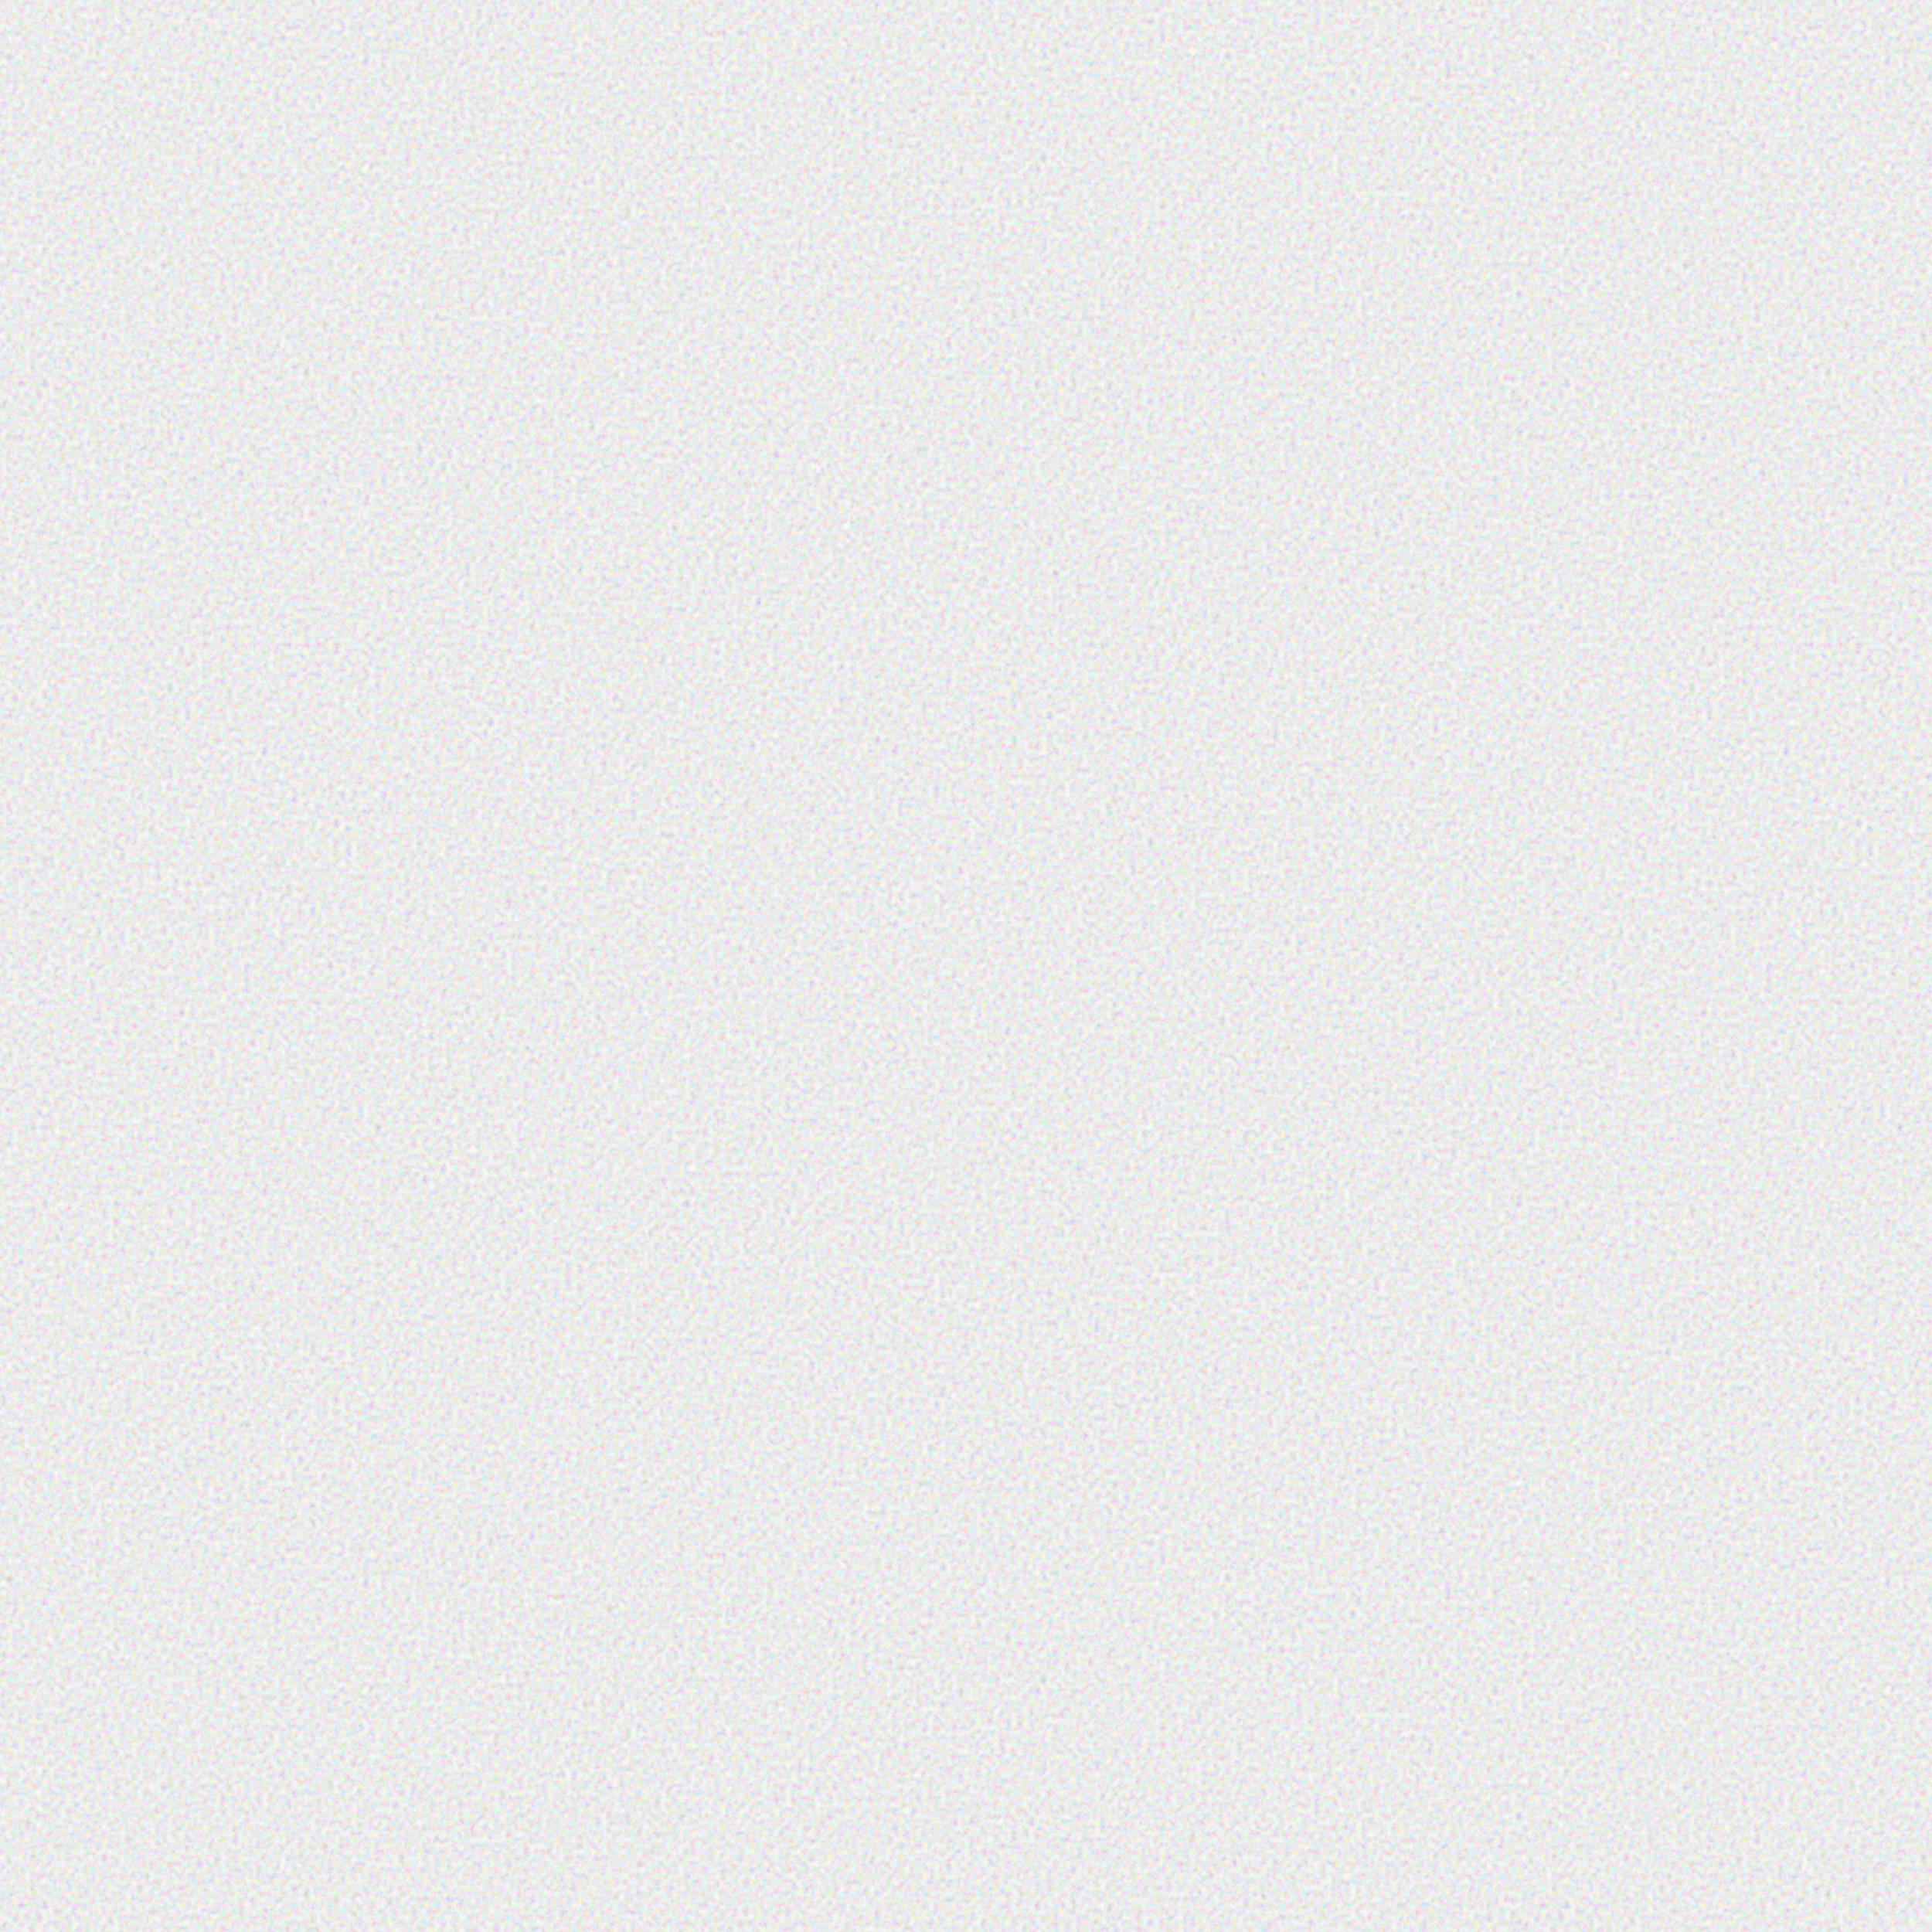
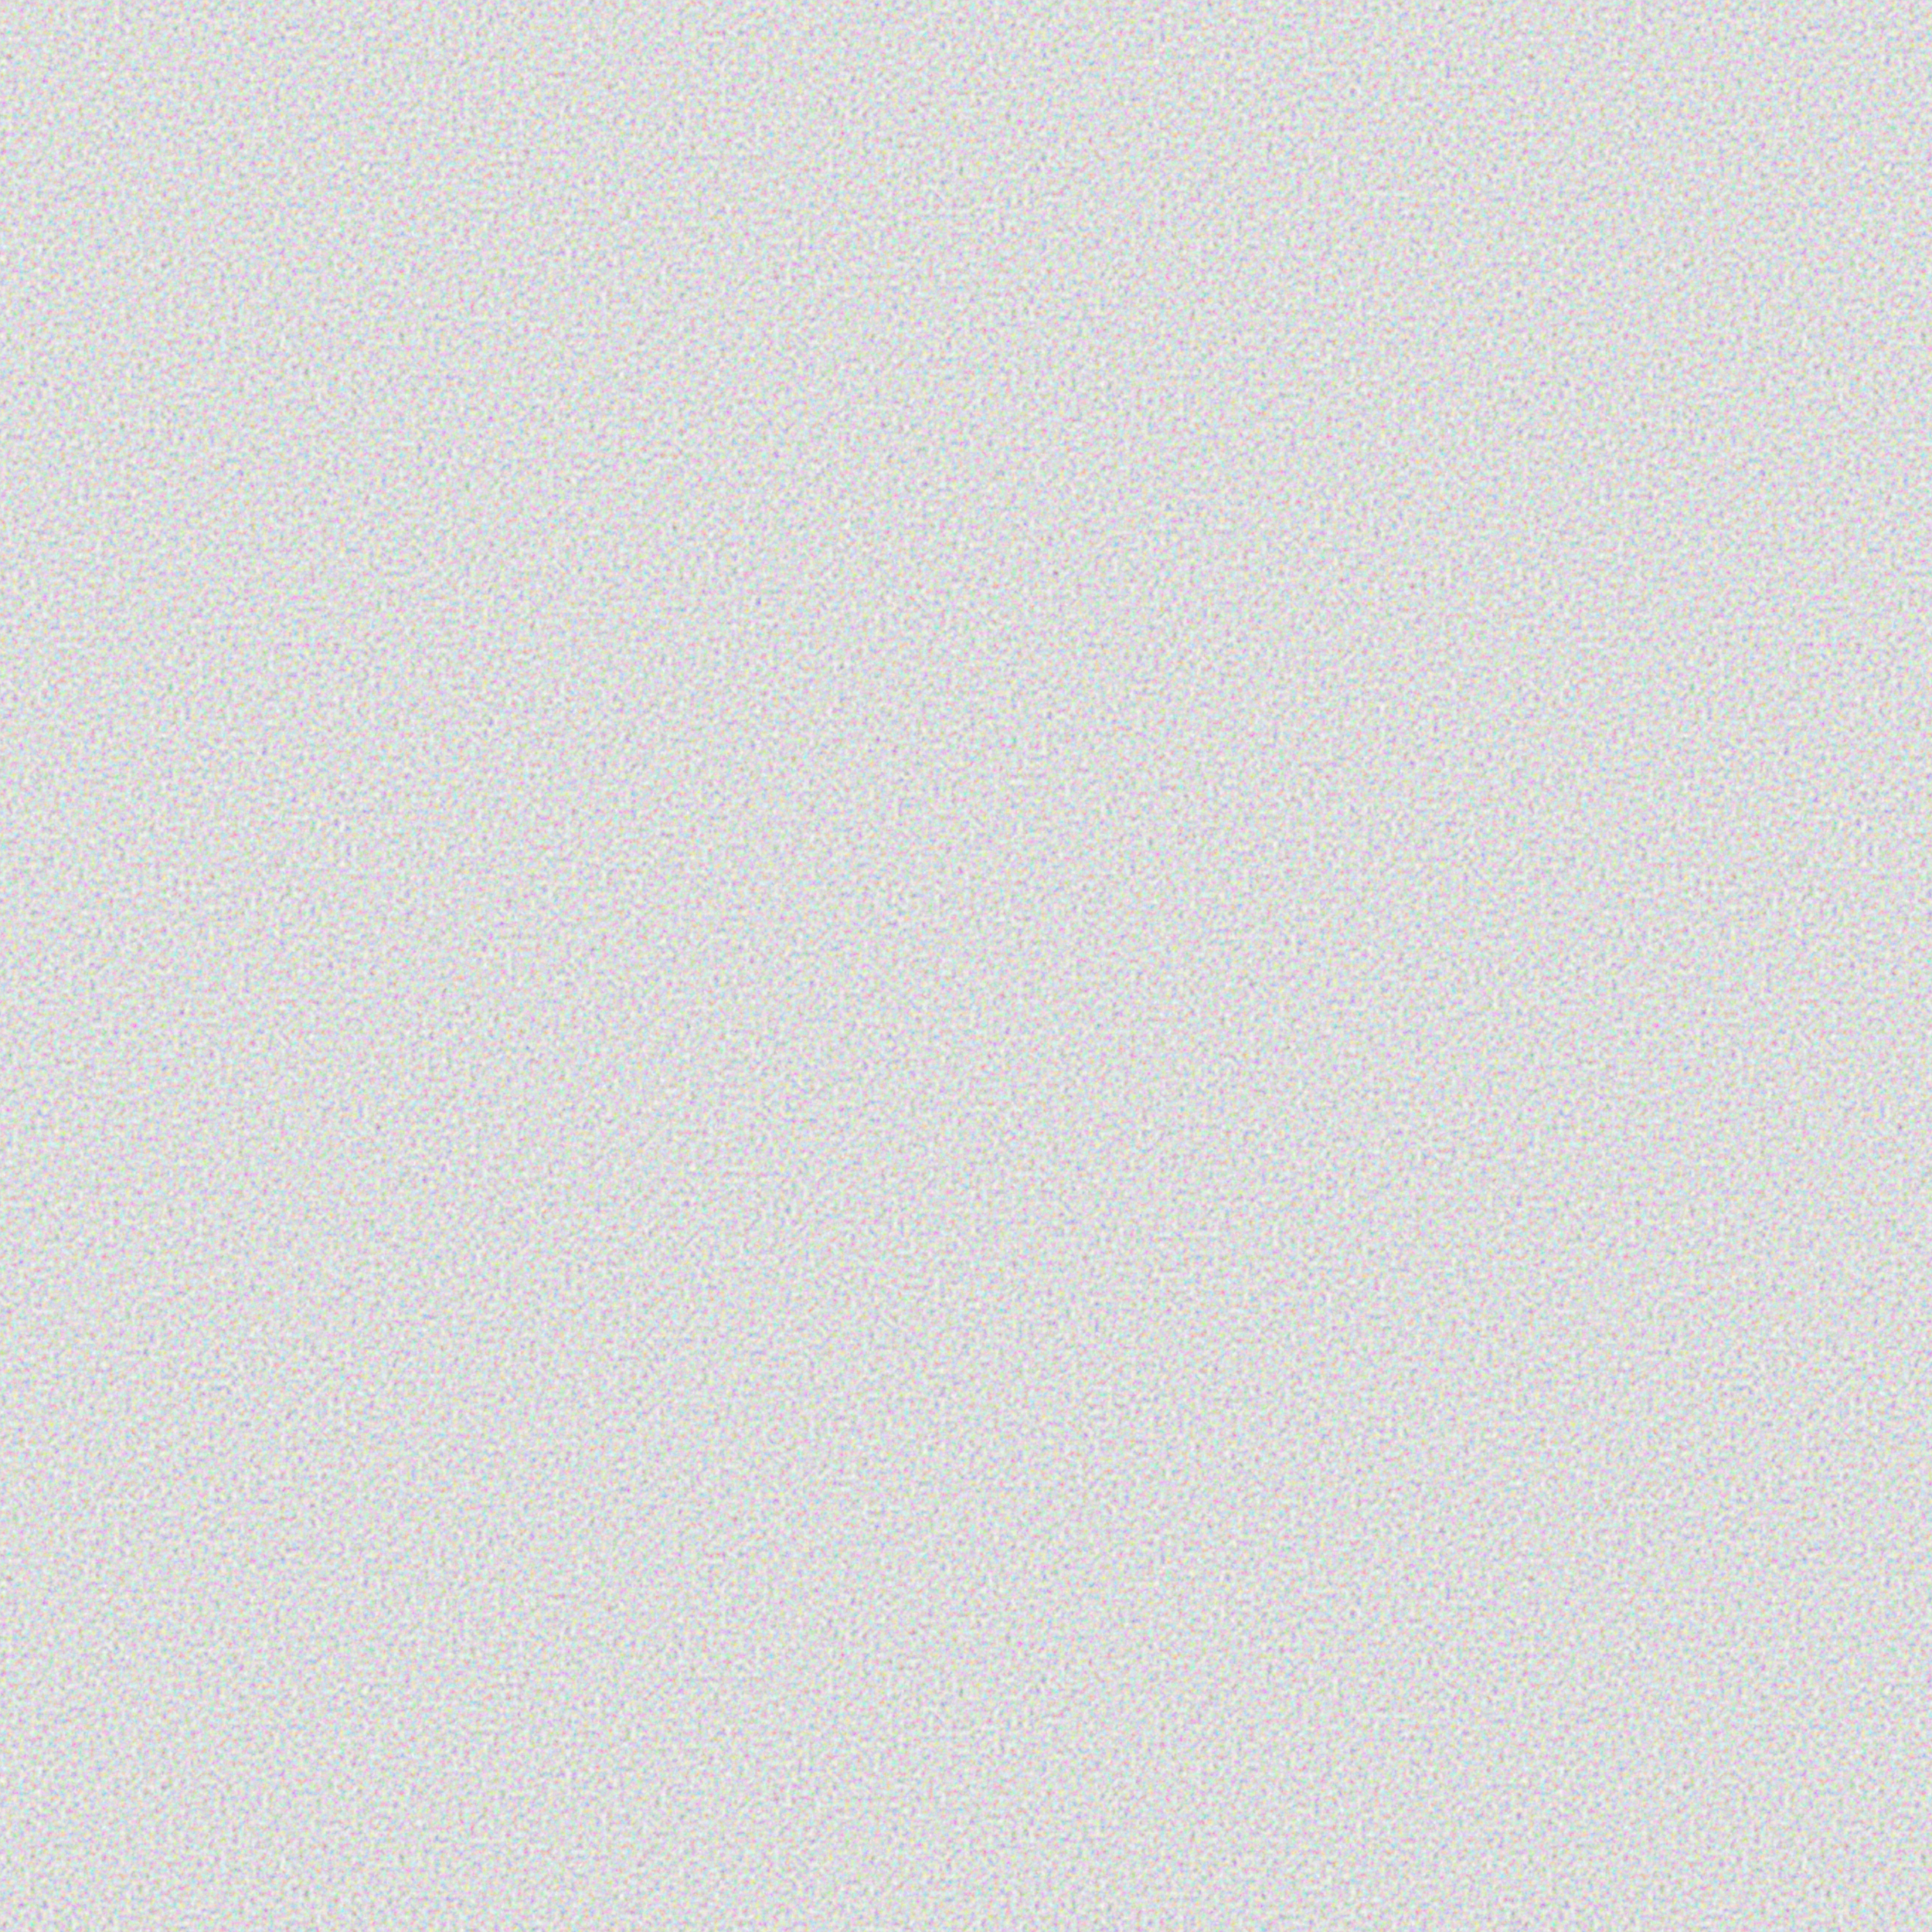
<svg xmlns="http://www.w3.org/2000/svg" width="500" height="500">
  <filter id="noise" x="0" y="0">
    <feTurbulence type="fractalNoise" baseFrequency="0.65" numOctaves="3" stitchTiles="stitch" />
    <feBlend mode="screen" />
  </filter>
-   <rect width="500" height="500" filter="url(#noise)" opacity="0.5" />
+   <rect width="500" height="500" filter="url(#noise)" opacity="0.9" />
</svg>
